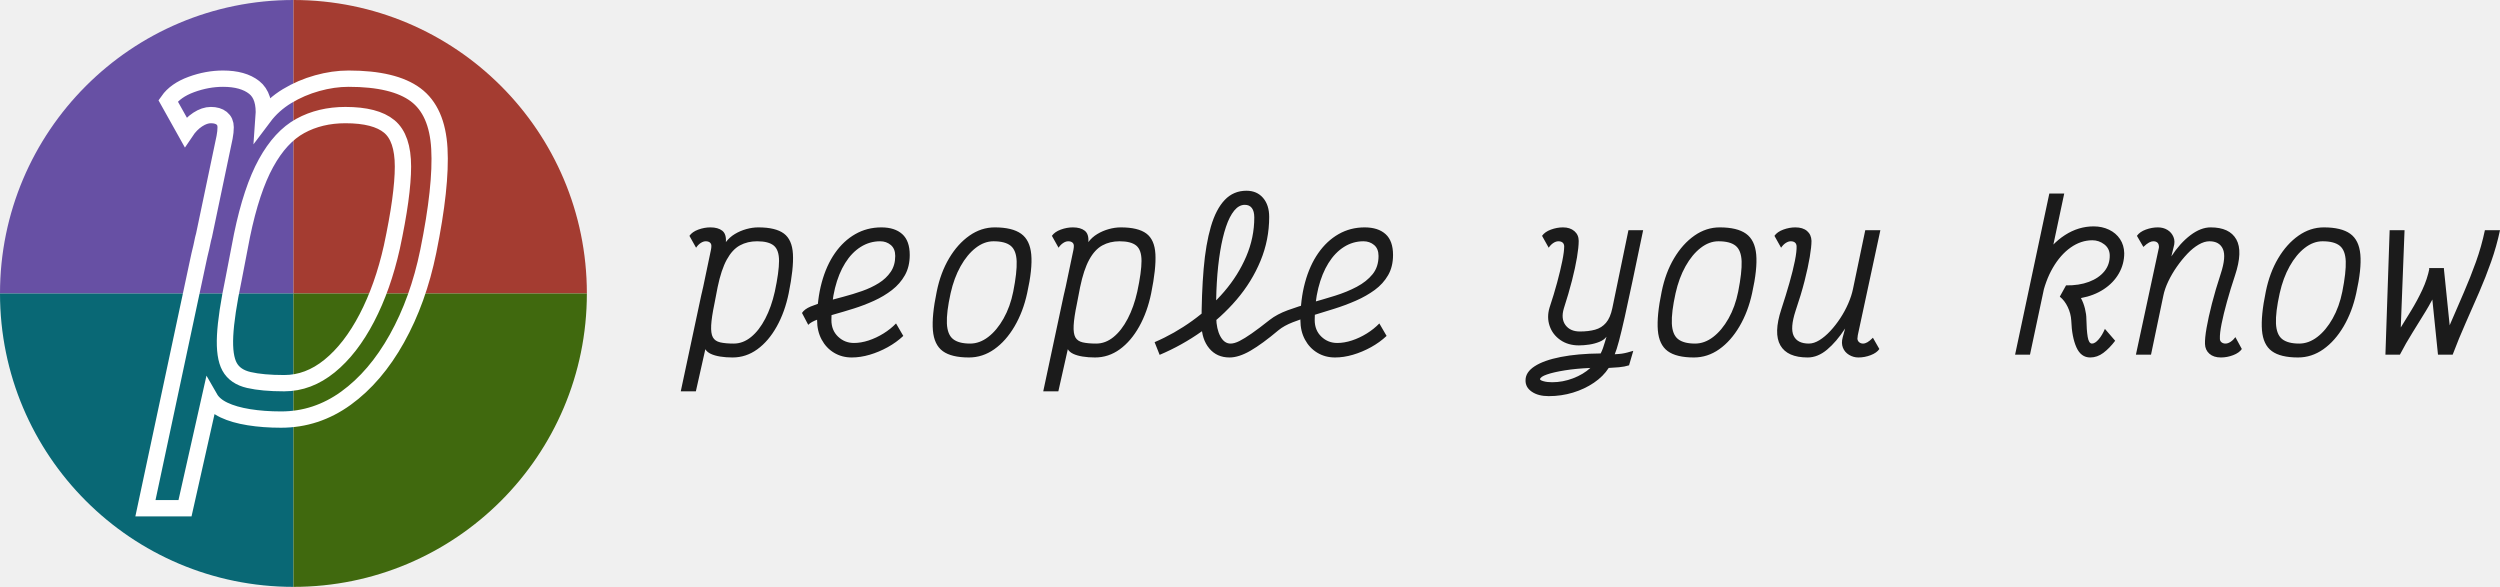
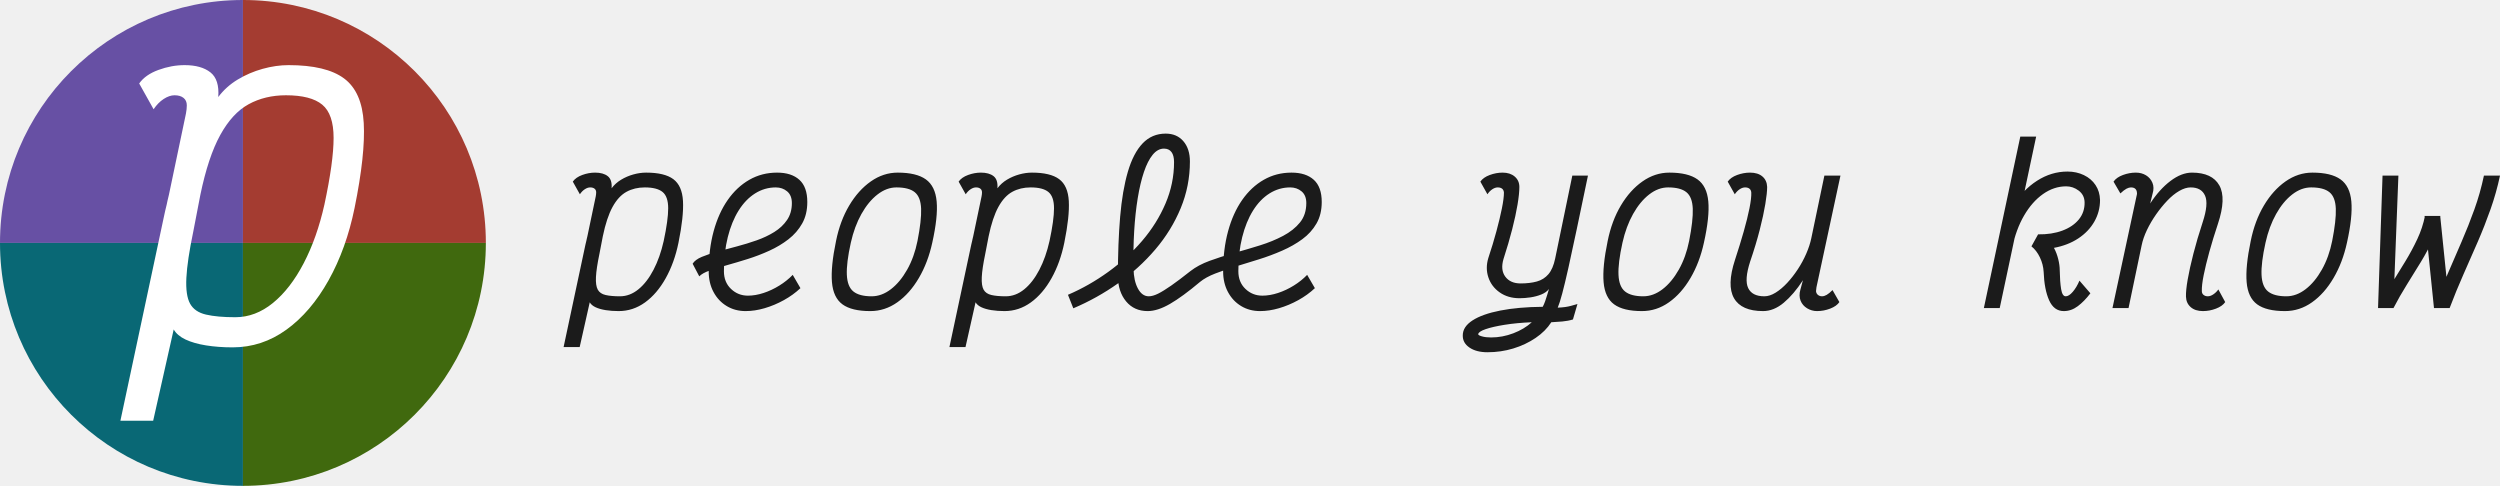
- <svg xmlns="http://www.w3.org/2000/svg" viewBox="0 0 425.99 100" width="425.99" height="100" role="img" aria-label="people you know">
+ <svg xmlns="http://www.w3.org/2000/svg" viewBox="0 0 514.559 100" width="514.559" height="100" role="img" aria-label="people you know">
  <defs>
    <clipPath id="disc">
      <circle cx="50" cy="50" r="50" />
    </clipPath>
  </defs>
  <g clip-path="url(#disc)">
    <g transform="translate(0 0) scale(1.389) translate(-18 -18)">
      <path d="M0,0 L54,0 L54,54 L0,54 Z" fill="#6750A4" />
      <path d="M54,0 L108,0 L108,54 L54,54 Z" fill="#A43C31" />
      <path d="M0,54 L54,54 L54,108 L0,108 Z" fill="#096875" />
      <path d="M54,54 L108,54 L108,108 L54,108 Z" fill="#40690E" />
-       <path d="M60.765 27.651Q66.333 27.651 68.987 29.626Q71.641 31.600 71.900 36.229Q72.159 40.858 70.541 48.821Q69.311 54.842 66.689 59.535Q64.067 64.229 60.441 66.851Q56.816 69.472 52.479 69.472Q50.342 69.472 48.530 69.181Q46.717 68.890 45.487 68.307Q44.257 67.725 43.739 66.818L40.696 80.349H35.841L42.315 49.986Q42.379 49.663 42.477 49.242Q42.574 48.821 42.703 48.303Q42.768 48.044 42.833 47.688Q42.897 47.332 43.027 46.879L45.552 34.837Q45.616 34.514 45.649 34.190Q45.681 33.866 45.681 33.607Q45.681 32.895 45.196 32.507Q44.710 32.118 43.868 32.118Q43.092 32.118 42.250 32.669Q41.408 33.219 40.761 34.190L38.625 30.370Q39.531 29.076 41.473 28.364Q43.415 27.651 45.357 27.651Q47.817 27.651 49.177 28.720Q50.536 29.788 50.342 32.377Q51.508 30.824 53.223 29.788Q54.939 28.752 56.913 28.202Q58.888 27.651 60.765 27.651ZM66.074 48.303Q67.433 41.959 67.433 38.430Q67.433 34.902 65.750 33.510Q64.067 32.118 60.377 32.118Q57.269 32.118 54.842 33.446Q52.414 34.773 50.634 38.010Q48.853 41.247 47.688 46.879L46.652 52.252Q45.746 56.590 45.616 59.179Q45.487 61.769 46.167 62.999Q46.846 64.229 48.530 64.617Q50.213 65.006 52.867 65.006Q55.845 65.006 58.435 62.902Q61.024 60.798 62.999 57.010Q64.973 53.223 66.074 48.303Z" fill="none" stroke="#FFFFFF" stroke-width="2.0" stroke-linejoin="miter" stroke-linecap="butt" stroke-miterlimit="4" />
+       <path d="M60.765 27.651Q66.333 27.651 68.987 29.626Q71.641 31.600 71.900 36.229Q72.159 40.858 70.541 48.821Q69.311 54.842 66.689 59.535Q64.067 64.229 60.441 66.851Q56.816 69.472 52.479 69.472Q50.342 69.472 48.530 69.181Q46.717 68.890 45.487 68.307Q44.257 67.725 43.739 66.818L40.696 80.349H35.841L42.315 49.986Q42.379 49.663 42.477 49.242Q42.574 48.821 42.703 48.303Q42.768 48.044 42.833 47.688Q42.897 47.332 43.027 46.879L45.552 34.837Q45.616 34.514 45.649 34.190Q45.681 33.866 45.681 33.607Q45.681 32.895 45.196 32.507Q44.710 32.118 43.868 32.118Q43.092 32.118 42.250 32.669Q41.408 33.219 40.761 34.190L38.625 30.370Q39.531 29.076 41.473 28.364Q43.415 27.651 45.357 27.651Q47.817 27.651 49.177 28.720Q50.536 29.788 50.342 32.377Q51.508 30.824 53.223 29.788Q54.939 28.752 56.913 28.202Q58.888 27.651 60.765 27.651ZM66.074 48.303Q67.433 41.959 67.433 38.430Q67.433 34.902 65.750 33.510Q64.067 32.118 60.377 32.118Q57.269 32.118 54.842 33.446Q52.414 34.773 50.634 38.010Q48.853 41.247 47.688 46.879L46.652 52.252Q45.746 56.590 45.616 59.179Q45.487 61.769 46.167 62.999Q46.846 64.229 48.530 64.617Q50.213 65.006 52.867 65.006Q55.845 65.006 58.435 62.902Q61.024 60.798 62.999 57.010Q64.973 53.223 66.074 48.303Z" fill="#FFFFFF" />
    </g>
  </g>
-   <path d="M129.211 38.745Q132.162 38.745 133.569 39.792Q134.975 40.838 135.113 43.292Q135.25 45.745 134.392 49.966Q133.74 53.157 132.35 55.645Q130.961 58.132 129.039 59.522Q127.118 60.912 124.819 60.912Q123.686 60.912 122.725 60.757Q121.765 60.603 121.113 60.294Q120.461 59.985 120.186 59.505L118.574 66.676L116 66.676L119.431 50.583Q119.466 50.412 119.517 50.189Q119.569 49.966 119.637 49.691Q119.672 49.554 119.706 49.365Q119.74 49.176 119.809 48.936L121.147 42.554Q121.181 42.382 121.199 42.211Q121.216 42.039 121.216 41.902Q121.216 41.525 120.958 41.319Q120.701 41.113 120.255 41.113Q119.843 41.113 119.397 41.404Q118.951 41.696 118.608 42.211L117.475 40.186Q117.956 39.5 118.985 39.123Q120.015 38.745 121.044 38.745Q122.348 38.745 123.069 39.311Q123.789 39.877 123.686 41.25Q124.304 40.426 125.213 39.877Q126.123 39.328 127.169 39.037Q128.216 38.745 129.211 38.745ZM132.025 49.691Q132.745 46.328 132.745 44.458Q132.745 42.588 131.853 41.85Q130.961 41.113 129.005 41.113Q127.358 41.113 126.071 41.816Q124.784 42.52 123.841 44.235Q122.897 45.951 122.279 48.936L121.73 51.784Q121.25 54.083 121.181 55.456Q121.113 56.828 121.473 57.48Q121.833 58.132 122.725 58.338Q123.618 58.544 125.025 58.544Q126.603 58.544 127.975 57.429Q129.348 56.314 130.395 54.306Q131.441 52.299 132.025 49.691ZM152.681 55.113L153.917 57.24Q152.75 58.338 151.257 59.162Q149.765 59.985 148.186 60.449Q146.608 60.912 145.132 60.912Q143.451 60.912 142.113 60.105Q140.775 59.299 140.002 57.858Q139.23 56.417 139.23 54.564Q139.23 51.029 140.02 48.13Q140.809 45.23 142.267 43.137Q143.725 41.044 145.733 39.895Q147.74 38.745 150.176 38.745Q152.475 38.745 153.745 39.895Q155.015 41.044 155.015 43.446Q155.015 45.436 154.191 46.895Q153.368 48.353 151.995 49.417Q150.623 50.48 148.924 51.252Q147.225 52.025 145.475 52.574Q143.725 53.123 142.13 53.569Q140.534 54.015 139.368 54.426Q138.201 54.838 137.721 55.353L136.657 53.328Q137.069 52.676 138.132 52.23Q139.196 51.784 140.637 51.39Q142.078 50.995 143.708 50.566Q145.338 50.137 146.9 49.588Q148.461 49.039 149.73 48.25Q151 47.461 151.772 46.328Q152.544 45.196 152.544 43.618Q152.544 42.382 151.789 41.748Q151.034 41.113 149.971 41.113Q148.186 41.113 146.659 42.074Q145.132 43.034 144.017 44.819Q142.902 46.603 142.284 49.074Q141.667 51.544 141.667 54.529Q141.667 56.279 142.799 57.36Q143.931 58.441 145.51 58.441Q146.711 58.441 148.015 58.012Q149.319 57.583 150.537 56.828Q151.755 56.074 152.681 55.113ZM165.103 60.912Q162.118 60.912 160.642 59.831Q159.167 58.75 158.961 56.279Q158.755 53.809 159.613 49.691Q160.265 46.466 161.723 44.012Q163.181 41.559 165.189 40.152Q167.196 38.745 169.495 38.745Q172.48 38.745 173.99 39.826Q175.5 40.907 175.723 43.36Q175.946 45.814 175.02 49.966Q174.333 53.123 172.875 55.61Q171.417 58.098 169.426 59.505Q167.436 60.912 165.103 60.912ZM165.309 58.544Q166.922 58.544 168.397 57.412Q169.873 56.279 171.005 54.272Q172.137 52.265 172.652 49.691Q173.304 46.397 173.235 44.527Q173.167 42.657 172.223 41.885Q171.279 41.113 169.289 41.113Q167.711 41.113 166.252 42.245Q164.794 43.377 163.679 45.368Q162.564 47.358 161.98 49.966Q161.26 53.225 161.346 55.113Q161.431 57 162.392 57.772Q163.353 58.544 165.309 58.544ZM190.975 38.745Q193.926 38.745 195.333 39.792Q196.74 40.838 196.877 43.292Q197.015 45.745 196.157 49.966Q195.505 53.157 194.115 55.645Q192.725 58.132 190.804 59.522Q188.882 60.912 186.583 60.912Q185.451 60.912 184.49 60.757Q183.529 60.603 182.877 60.294Q182.225 59.985 181.951 59.505L180.338 66.676L177.765 66.676L181.196 50.583Q181.23 50.412 181.282 50.189Q181.333 49.966 181.402 49.691Q181.436 49.554 181.471 49.365Q181.505 49.176 181.574 48.936L182.912 42.554Q182.946 42.382 182.963 42.211Q182.98 42.039 182.98 41.902Q182.98 41.525 182.723 41.319Q182.466 41.113 182.02 41.113Q181.608 41.113 181.162 41.404Q180.716 41.696 180.373 42.211L179.24 40.186Q179.721 39.5 180.75 39.123Q181.779 38.745 182.809 38.745Q184.113 38.745 184.833 39.311Q185.554 39.877 185.451 41.25Q186.069 40.426 186.978 39.877Q187.887 39.328 188.934 39.037Q189.98 38.745 190.975 38.745ZM193.789 49.691Q194.51 46.328 194.51 44.458Q194.51 42.588 193.618 41.85Q192.725 41.113 190.77 41.113Q189.123 41.113 187.836 41.816Q186.549 42.52 185.605 44.235Q184.662 45.951 184.044 48.936L183.495 51.784Q183.015 54.083 182.946 55.456Q182.877 56.828 183.238 57.48Q183.598 58.132 184.49 58.338Q185.382 58.544 186.789 58.544Q188.368 58.544 189.74 57.429Q191.113 56.314 192.159 54.306Q193.206 52.299 193.789 49.691ZM216.368 54.495Q217.603 53.534 219.422 52.865Q221.24 52.196 223.333 51.613Q225.426 51.029 227.468 50.395Q229.51 49.76 231.191 48.868Q232.873 47.975 233.885 46.723Q234.897 45.471 234.897 43.618Q234.897 42.382 234.142 41.748Q233.387 41.113 232.324 41.113Q230.539 41.113 229.012 42.074Q227.485 43.034 226.37 44.819Q225.255 46.603 224.637 49.074Q224.02 51.544 224.02 54.529Q224.02 56.279 225.152 57.36Q226.284 58.441 227.863 58.441Q229.064 58.441 230.368 58.012Q231.672 57.583 232.89 56.828Q234.108 56.074 235.034 55.113L236.27 57.24Q235.103 58.338 233.61 59.162Q232.118 59.985 230.539 60.449Q228.961 60.912 227.485 60.912Q225.804 60.912 224.466 60.105Q223.127 59.299 222.355 57.858Q221.583 56.417 221.583 54.564Q221.583 51.029 222.373 48.13Q223.162 45.23 224.62 43.137Q226.078 41.044 228.086 39.895Q230.093 38.745 232.529 38.745Q234.828 38.745 236.098 39.895Q237.368 41.044 237.368 43.446Q237.368 45.436 236.527 46.895Q235.686 48.353 234.262 49.4Q232.838 50.446 231.037 51.235Q229.235 52.025 227.314 52.625Q225.392 53.225 223.591 53.775Q221.789 54.324 220.297 54.907Q218.804 55.49 217.877 56.245Q215.064 58.613 213.074 59.762Q211.083 60.912 209.505 60.912Q207.343 60.912 206.056 59.368Q204.77 57.824 204.735 55.353Q204.735 50.034 205.096 45.814Q205.456 41.593 206.331 38.608Q207.206 35.623 208.699 34.061Q210.191 32.5 212.387 32.5Q214.172 32.5 215.218 33.718Q216.265 34.936 216.265 36.961Q216.265 40.873 214.789 44.441Q213.314 48.01 210.723 51.047Q208.132 54.083 204.77 56.468Q201.407 58.853 197.598 60.466L196.74 58.304Q200.103 56.863 203.174 54.65Q206.245 52.436 208.613 49.674Q210.98 46.912 212.353 43.703Q213.725 40.495 213.725 37.064Q213.725 36 213.314 35.451Q212.902 34.902 212.113 34.902Q211.118 34.902 210.311 35.88Q209.505 36.858 208.904 38.642Q208.304 40.426 207.909 42.846Q207.515 45.265 207.343 48.113Q207.172 50.961 207.24 54.118Q207.275 56.074 207.944 57.309Q208.613 58.544 209.676 58.544Q210.328 58.544 211.186 58.115Q212.044 57.686 213.297 56.811Q214.549 55.936 216.368 54.495ZM263.892 67.5Q262.108 67.5 261.01 66.745Q259.912 65.99 259.946 64.789Q259.946 63.417 261.507 62.404Q263.069 61.392 265.951 60.826Q268.833 60.26 272.745 60.225Q272.951 59.848 273.14 59.316Q273.328 58.784 273.483 58.252Q273.637 57.721 273.74 57.377Q273.328 57.926 272.522 58.252Q271.716 58.578 270.789 58.716Q269.863 58.853 269.039 58.853Q267.186 58.853 265.865 57.926Q264.544 57 264.047 55.525Q263.549 54.049 264.029 52.436Q264.784 50.172 265.333 48.13Q265.882 46.088 266.208 44.475Q266.534 42.863 266.534 41.936Q266.5 41.525 266.243 41.319Q265.985 41.113 265.539 41.113Q265.127 41.113 264.681 41.404Q264.235 41.696 263.892 42.211L262.76 40.186Q263.24 39.5 264.27 39.123Q265.299 38.745 266.328 38.745Q267.529 38.745 268.267 39.38Q269.005 40.015 269.005 41.044Q269.005 42.108 268.713 43.858Q268.422 45.608 267.855 47.821Q267.289 50.034 266.466 52.574Q265.951 54.324 266.757 55.404Q267.564 56.485 269.211 56.485Q270.686 56.485 271.801 56.176Q272.917 55.868 273.654 55.01Q274.392 54.152 274.735 52.505L277.48 39.225L279.985 39.225Q278.956 44.167 278.184 47.838Q277.412 51.51 276.846 54.032Q276.279 56.554 275.868 58.098Q275.456 59.642 275.147 60.363Q275.868 60.328 276.348 60.26Q276.828 60.191 277.275 60.071Q277.721 59.951 278.304 59.779L277.583 62.25Q276.828 62.49 275.885 62.576Q274.941 62.662 274.118 62.696Q273.191 64.137 271.596 65.218Q270 66.299 268.027 66.9Q266.054 67.5 263.892 67.5ZM264.475 65.132Q266.294 65.132 268.044 64.463Q269.794 63.794 270.995 62.696Q268.559 62.799 266.637 63.108Q264.716 63.417 263.583 63.811Q262.451 64.206 262.417 64.618Q262.417 64.789 263.017 64.961Q263.618 65.132 264.475 65.132ZM288.632 60.912Q285.647 60.912 284.172 59.831Q282.696 58.75 282.49 56.279Q282.284 53.809 283.142 49.691Q283.794 46.466 285.252 44.012Q286.711 41.559 288.718 40.152Q290.725 38.745 293.025 38.745Q296.01 38.745 297.52 39.826Q299.029 40.907 299.252 43.36Q299.475 45.814 298.549 49.966Q297.863 53.123 296.404 55.61Q294.946 58.098 292.956 59.505Q290.966 60.912 288.632 60.912ZM288.838 58.544Q290.451 58.544 291.926 57.412Q293.402 56.279 294.534 54.272Q295.667 52.265 296.181 49.691Q296.833 46.397 296.765 44.527Q296.696 42.657 295.752 41.885Q294.809 41.113 292.819 41.113Q291.24 41.113 289.782 42.245Q288.324 43.377 287.208 45.368Q286.093 47.358 285.51 49.966Q284.789 53.225 284.875 55.113Q284.961 57 285.922 57.772Q286.882 58.544 288.838 58.544ZM303.49 42.211L302.358 40.186Q302.838 39.5 303.868 39.123Q304.897 38.745 305.926 38.745Q307.196 38.745 307.917 39.363Q308.637 39.98 308.672 41.044Q308.672 42.005 308.38 43.772Q308.088 45.539 307.488 47.89Q306.887 50.24 305.961 52.951Q305 55.902 305.635 57.223Q306.27 58.544 308.225 58.544Q309.083 58.544 310.027 57.961Q310.971 57.377 311.88 56.4Q312.789 55.422 313.578 54.221Q314.368 53.02 314.934 51.716Q315.5 50.412 315.74 49.245L317.833 39.225L320.407 39.225L316.564 57.103Q316.564 57.24 316.529 57.412Q316.495 57.583 316.495 57.721Q316.529 58.098 316.804 58.321Q317.078 58.544 317.456 58.544Q317.799 58.544 318.194 58.321Q318.588 58.098 319.137 57.549L320.235 59.471Q319.789 60.123 318.76 60.517Q317.73 60.912 316.667 60.912Q315.809 60.912 315.071 60.466Q314.333 60.02 314.025 59.248Q313.716 58.475 313.99 57.48L314.402 55.971Q312.926 58.235 311.331 59.574Q309.735 60.912 308.02 60.912Q304.554 60.912 303.37 58.853Q302.186 56.794 303.525 52.711Q304.314 50.309 304.914 48.199Q305.515 46.088 305.841 44.458Q306.167 42.828 306.132 41.936Q306.098 41.525 305.841 41.319Q305.583 41.113 305.137 41.113Q304.725 41.113 304.279 41.404Q303.833 41.696 303.49 42.211ZM356.162 60.912Q354.583 60.912 353.811 59.179Q353.039 57.446 352.936 54.632Q352.868 53.431 352.336 52.316Q351.804 51.201 350.98 50.549L352.044 48.627Q354.24 48.662 355.939 48.027Q357.637 47.392 358.581 46.225Q359.525 45.059 359.49 43.48Q359.456 42.314 358.547 41.627Q357.637 40.941 356.539 40.941Q354.583 40.941 352.833 42.176Q351.083 43.412 349.797 45.625Q348.51 47.838 347.892 50.824L345.49 50.446Q346.245 46.877 347.909 44.201Q349.574 41.525 351.873 40.049Q354.172 38.574 356.745 38.574Q358.186 38.574 359.37 39.14Q360.554 39.706 361.24 40.735Q361.926 41.765 361.961 43.137Q361.961 44.99 361.051 46.586Q360.142 48.181 358.478 49.279Q356.814 50.377 354.583 50.789Q355.029 51.613 355.27 52.591Q355.51 53.569 355.51 54.358Q355.544 56.245 355.733 57.395Q355.922 58.544 356.471 58.544Q356.985 58.544 357.603 57.824Q358.221 57.103 358.667 56.039L360.417 58.064Q359.456 59.333 358.409 60.123Q357.363 60.912 356.162 60.912ZM343.363 60.431L349.196 32.98L351.735 32.98L345.902 60.431ZM380.902 57.446L382 59.471Q381.554 60.123 380.525 60.517Q379.495 60.912 378.431 60.912Q377.196 60.912 376.475 60.277Q375.755 59.642 375.721 58.613Q375.686 57.618 375.995 55.85Q376.304 54.083 376.904 51.733Q377.505 49.382 378.397 46.672Q379.358 43.755 378.775 42.434Q378.191 41.113 376.475 41.113Q375.618 41.113 374.64 41.679Q373.662 42.245 372.718 43.24Q371.775 44.235 370.934 45.436Q370.093 46.637 369.475 47.924Q368.858 49.211 368.618 50.412L366.525 60.431L363.951 60.431L367.794 42.554Q367.828 42.417 367.863 42.245Q367.897 42.074 367.863 41.902Q367.828 41.525 367.588 41.319Q367.348 41.113 366.902 41.113Q366.593 41.113 366.199 41.319Q365.804 41.525 365.221 42.074L364.123 40.186Q364.603 39.5 365.632 39.123Q366.662 38.745 367.691 38.745Q368.618 38.745 369.321 39.174Q370.025 39.603 370.35 40.375Q370.676 41.147 370.368 42.142L369.99 43.686Q371.466 41.422 373.233 40.083Q375 38.745 376.681 38.745Q379.907 38.745 381.056 40.787Q382.206 42.828 380.833 46.946Q380.044 49.314 379.461 51.424Q378.877 53.534 378.551 55.164Q378.225 56.794 378.26 57.721Q378.26 58.098 378.534 58.321Q378.809 58.544 379.221 58.544Q379.632 58.544 380.096 58.235Q380.559 57.926 380.902 57.446ZM391.574 60.912Q388.588 60.912 387.113 59.831Q385.637 58.75 385.431 56.279Q385.225 53.809 386.083 49.691Q386.735 46.466 388.194 44.012Q389.652 41.559 391.659 40.152Q393.667 38.745 395.966 38.745Q398.951 38.745 400.461 39.826Q401.971 40.907 402.194 43.36Q402.417 45.814 401.49 49.966Q400.804 53.123 399.346 55.61Q397.887 58.098 395.897 59.505Q393.907 60.912 391.574 60.912ZM391.779 58.544Q393.392 58.544 394.868 57.412Q396.343 56.279 397.475 54.272Q398.608 52.265 399.123 49.691Q399.775 46.397 399.706 44.527Q399.637 42.657 398.694 41.885Q397.75 41.113 395.76 41.113Q394.181 41.113 392.723 42.245Q391.265 43.377 390.15 45.368Q389.034 47.358 388.451 49.966Q387.73 53.225 387.816 55.113Q387.902 57 388.863 57.772Q389.824 58.544 391.779 58.544ZM423.417 39.225L425.99 39.225Q425.407 41.971 424.48 44.596Q423.554 47.221 422.439 49.794Q421.324 52.368 420.157 54.993Q418.99 57.618 417.926 60.431L415.422 60.431L413.912 45.676L416.451 45.676Q416.108 47.564 415.267 49.4Q414.426 51.235 413.328 53.037Q412.23 54.838 411.081 56.674Q409.931 58.51 408.936 60.431L406.466 60.431L407.186 39.225L409.725 39.225L408.902 60.431L406.466 60.431Q407.426 58.475 408.576 56.623Q409.725 54.77 410.824 52.968Q411.922 51.167 412.762 49.365Q413.603 47.564 413.98 45.676L416.417 45.676L417.926 60.431L415.422 60.431Q416.451 57.652 417.583 55.027Q418.716 52.402 419.831 49.828Q420.946 47.255 421.89 44.63Q422.833 42.005 423.417 39.225Z" fill="#1B1B1B" />
+   <path d="M132.985 35.529Q136.779 35.529 138.588 36.875Q140.397 38.221 140.574 41.375Q140.75 44.529 139.647 49.956Q138.809 54.059 137.022 57.257Q135.235 60.456 132.765 62.243Q130.294 64.029 127.338 64.029Q125.882 64.029 124.647 63.831Q123.412 63.632 122.574 63.235Q121.735 62.838 121.382 62.221L119.309 71.441L116 71.441L120.412 50.75Q120.456 50.529 120.522 50.243Q120.588 49.956 120.676 49.603Q120.721 49.426 120.765 49.184Q120.809 48.941 120.897 48.632L122.618 40.426Q122.662 40.206 122.684 39.985Q122.706 39.765 122.706 39.588Q122.706 39.103 122.375 38.838Q122.044 38.574 121.471 38.574Q120.941 38.574 120.368 38.949Q119.794 39.324 119.353 39.985L117.897 37.382Q118.515 36.5 119.838 36.015Q121.162 35.529 122.485 35.529Q124.162 35.529 125.088 36.257Q126.015 36.985 125.882 38.75Q126.676 37.691 127.846 36.985Q129.015 36.279 130.36 35.904Q131.706 35.529 132.985 35.529ZM136.603 49.603Q137.529 45.279 137.529 42.875Q137.529 40.471 136.382 39.522Q135.235 38.574 132.721 38.574Q130.603 38.574 128.949 39.478Q127.294 40.382 126.081 42.588Q124.868 44.794 124.074 48.632L123.368 52.294Q122.75 55.25 122.662 57.015Q122.574 58.779 123.037 59.618Q123.5 60.456 124.647 60.721Q125.794 60.985 127.603 60.985Q129.632 60.985 131.397 59.551Q133.162 58.118 134.507 55.537Q135.853 52.956 136.603 49.603ZM163.162 56.574L164.75 59.309Q163.25 60.721 161.331 61.779Q159.412 62.838 157.382 63.434Q155.353 64.029 153.456 64.029Q151.294 64.029 149.574 62.993Q147.853 61.956 146.86 60.103Q145.868 58.25 145.868 55.868Q145.868 51.324 146.882 47.596Q147.897 43.868 149.772 41.176Q151.647 38.485 154.228 37.007Q156.809 35.529 159.941 35.529Q162.897 35.529 164.529 37.007Q166.162 38.485 166.162 41.574Q166.162 44.132 165.103 46.007Q164.044 47.882 162.279 49.25Q160.515 50.618 158.331 51.61Q156.147 52.603 153.897 53.309Q151.647 54.015 149.596 54.588Q147.544 55.162 146.044 55.691Q144.544 56.221 143.926 56.882L142.559 54.279Q143.088 53.441 144.456 52.868Q145.824 52.294 147.676 51.787Q149.529 51.279 151.625 50.728Q153.721 50.176 155.728 49.471Q157.735 48.765 159.368 47.75Q161 46.735 161.993 45.279Q162.985 43.824 162.985 41.794Q162.985 40.206 162.015 39.39Q161.044 38.574 159.676 38.574Q157.382 38.574 155.419 39.809Q153.456 41.044 152.022 43.338Q150.588 45.632 149.794 48.809Q149 51.985 149 55.824Q149 58.074 150.456 59.463Q151.912 60.853 153.941 60.853Q155.485 60.853 157.162 60.301Q158.838 59.75 160.404 58.779Q161.971 57.809 163.162 56.574ZM179.132 64.029Q175.294 64.029 173.397 62.64Q171.5 61.25 171.235 58.074Q170.971 54.897 172.074 49.603Q172.912 45.456 174.787 42.301Q176.662 39.147 179.243 37.338Q181.824 35.529 184.779 35.529Q188.618 35.529 190.559 36.919Q192.5 38.309 192.787 41.463Q193.074 44.618 191.882 49.956Q191 54.015 189.125 57.213Q187.25 60.412 184.691 62.221Q182.132 64.029 179.132 64.029ZM179.397 60.985Q181.471 60.985 183.368 59.529Q185.265 58.074 186.721 55.493Q188.176 52.912 188.838 49.603Q189.676 45.368 189.588 42.963Q189.5 40.559 188.287 39.566Q187.074 38.574 184.515 38.574Q182.485 38.574 180.61 40.029Q178.735 41.485 177.301 44.044Q175.868 46.603 175.118 49.956Q174.191 54.147 174.301 56.574Q174.412 59 175.647 59.993Q176.882 60.985 179.397 60.985ZM212.397 35.529Q216.191 35.529 218 36.875Q219.809 38.221 219.985 41.375Q220.162 44.529 219.059 49.956Q218.221 54.059 216.434 57.257Q214.647 60.456 212.176 62.243Q209.706 64.029 206.75 64.029Q205.294 64.029 204.059 63.831Q202.824 63.632 201.985 63.235Q201.147 62.838 200.794 62.221L198.721 71.441L195.412 71.441L199.824 50.75Q199.868 50.529 199.934 50.243Q200 49.956 200.088 49.603Q200.132 49.426 200.176 49.184Q200.221 48.941 200.309 48.632L202.029 40.426Q202.074 40.206 202.096 39.985Q202.118 39.765 202.118 39.588Q202.118 39.103 201.787 38.838Q201.456 38.574 200.882 38.574Q200.353 38.574 199.779 38.949Q199.206 39.324 198.765 39.985L197.309 37.382Q197.926 36.5 199.25 36.015Q200.574 35.529 201.897 35.529Q203.574 35.529 204.5 36.257Q205.426 36.985 205.294 38.75Q206.088 37.691 207.257 36.985Q208.426 36.279 209.772 35.904Q211.118 35.529 212.397 35.529ZM216.015 49.603Q216.941 45.279 216.941 42.875Q216.941 40.471 215.794 39.522Q214.647 38.574 212.132 38.574Q210.015 38.574 208.36 39.478Q206.706 40.382 205.493 42.588Q204.279 44.794 203.485 48.632L202.779 52.294Q202.162 55.25 202.074 57.015Q201.985 58.779 202.449 59.618Q202.912 60.456 204.059 60.721Q205.206 60.985 207.015 60.985Q209.044 60.985 210.809 59.551Q212.574 58.118 213.919 55.537Q215.265 52.956 216.015 49.603ZM245.044 55.779Q246.632 54.544 248.971 53.684Q251.309 52.824 254 52.074Q256.691 51.324 259.316 50.507Q261.941 49.691 264.103 48.544Q266.265 47.397 267.566 45.787Q268.868 44.176 268.868 41.794Q268.868 40.206 267.897 39.39Q266.926 38.574 265.559 38.574Q263.265 38.574 261.301 39.809Q259.338 41.044 257.904 43.338Q256.471 45.632 255.676 48.809Q254.882 51.985 254.882 55.824Q254.882 58.074 256.338 59.463Q257.794 60.853 259.824 60.853Q261.368 60.853 263.044 60.301Q264.721 59.75 266.287 58.779Q267.853 57.809 269.044 56.574L270.632 59.309Q269.132 60.721 267.213 61.779Q265.294 62.838 263.265 63.434Q261.235 64.029 259.338 64.029Q257.176 64.029 255.456 62.993Q253.735 61.956 252.743 60.103Q251.75 58.25 251.75 55.868Q251.75 51.324 252.765 47.596Q253.779 43.868 255.654 41.176Q257.529 38.485 260.11 37.007Q262.691 35.529 265.824 35.529Q268.779 35.529 270.412 37.007Q272.044 38.485 272.044 41.574Q272.044 44.132 270.963 46.007Q269.882 47.882 268.051 49.228Q266.221 50.574 263.904 51.588Q261.588 52.603 259.118 53.375Q256.647 54.147 254.331 54.853Q252.015 55.559 250.096 56.309Q248.176 57.059 246.985 58.029Q243.368 61.074 240.809 62.551Q238.25 64.029 236.221 64.029Q233.441 64.029 231.787 62.044Q230.132 60.059 230.088 56.882Q230.088 50.044 230.551 44.618Q231.015 39.191 232.14 35.353Q233.265 31.515 235.184 29.507Q237.103 27.5 239.926 27.5Q242.221 27.5 243.566 29.066Q244.912 30.632 244.912 33.235Q244.912 38.265 243.015 42.853Q241.118 47.441 237.787 51.346Q234.456 55.25 230.132 58.316Q225.809 61.382 220.912 63.456L219.809 60.676Q224.132 58.824 228.081 55.978Q232.029 53.132 235.074 49.581Q238.118 46.029 239.882 41.904Q241.647 37.779 241.647 33.368Q241.647 32 241.118 31.294Q240.588 30.588 239.574 30.588Q238.294 30.588 237.257 31.846Q236.221 33.103 235.449 35.397Q234.676 37.691 234.169 40.801Q233.662 43.912 233.441 47.574Q233.221 51.235 233.309 55.294Q233.353 57.809 234.213 59.397Q235.074 60.985 236.441 60.985Q237.279 60.985 238.382 60.434Q239.485 59.882 241.096 58.757Q242.706 57.632 245.044 55.779ZM306.147 72.5Q303.853 72.5 302.441 71.529Q301.029 70.559 301.074 69.015Q301.074 67.25 303.081 65.949Q305.088 64.647 308.794 63.919Q312.5 63.191 317.529 63.147Q317.794 62.662 318.037 61.978Q318.279 61.294 318.478 60.61Q318.676 59.926 318.809 59.485Q318.279 60.191 317.243 60.61Q316.206 61.029 315.015 61.206Q313.824 61.382 312.765 61.382Q310.382 61.382 308.684 60.191Q306.985 59 306.346 57.103Q305.706 55.206 306.324 53.132Q307.294 50.221 308 47.596Q308.706 44.971 309.125 42.897Q309.544 40.824 309.544 39.632Q309.5 39.103 309.169 38.838Q308.838 38.574 308.265 38.574Q307.735 38.574 307.162 38.949Q306.588 39.324 306.147 39.985L304.691 37.382Q305.309 36.5 306.632 36.015Q307.956 35.529 309.279 35.529Q310.824 35.529 311.772 36.346Q312.721 37.162 312.721 38.485Q312.721 39.853 312.346 42.103Q311.971 44.353 311.243 47.199Q310.515 50.044 309.456 53.309Q308.794 55.559 309.831 56.949Q310.868 58.338 312.985 58.338Q314.882 58.338 316.316 57.941Q317.75 57.544 318.699 56.441Q319.647 55.338 320.088 53.221L323.618 36.147L326.838 36.147Q325.515 42.5 324.522 47.221Q323.529 51.941 322.801 55.184Q322.074 58.426 321.544 60.412Q321.015 62.397 320.618 63.324Q321.544 63.279 322.162 63.191Q322.779 63.103 323.353 62.949Q323.926 62.794 324.676 62.574L323.75 65.75Q322.779 66.059 321.566 66.169Q320.353 66.279 319.294 66.324Q318.103 68.176 316.051 69.566Q314 70.956 311.463 71.728Q308.926 72.5 306.147 72.5ZM306.897 69.456Q309.235 69.456 311.485 68.596Q313.735 67.735 315.279 66.324Q312.147 66.456 309.676 66.853Q307.206 67.25 305.75 67.757Q304.294 68.265 304.25 68.794Q304.25 69.015 305.022 69.235Q305.794 69.456 306.897 69.456ZM337.956 64.029Q334.118 64.029 332.221 62.64Q330.324 61.25 330.059 58.074Q329.794 54.897 330.897 49.603Q331.735 45.456 333.61 42.301Q335.485 39.147 338.066 37.338Q340.647 35.529 343.603 35.529Q347.441 35.529 349.382 36.919Q351.324 38.309 351.61 41.463Q351.897 44.618 350.706 49.956Q349.824 54.015 347.949 57.213Q346.074 60.412 343.515 62.221Q340.956 64.029 337.956 64.029ZM338.221 60.985Q340.294 60.985 342.191 59.529Q344.088 58.074 345.544 55.493Q347 52.912 347.662 49.603Q348.5 45.368 348.412 42.963Q348.324 40.559 347.11 39.566Q345.897 38.574 343.338 38.574Q341.309 38.574 339.434 40.029Q337.559 41.485 336.125 44.044Q334.691 46.603 333.941 49.956Q333.015 54.147 333.125 56.574Q333.235 59 334.471 59.993Q335.706 60.985 338.221 60.985ZM357.059 39.985L355.603 37.382Q356.221 36.5 357.544 36.015Q358.868 35.529 360.191 35.529Q361.824 35.529 362.75 36.324Q363.676 37.118 363.721 38.485Q363.721 39.721 363.346 41.993Q362.971 44.265 362.199 47.287Q361.426 50.309 360.235 53.794Q359 57.588 359.816 59.287Q360.632 60.985 363.147 60.985Q364.25 60.985 365.463 60.235Q366.676 59.485 367.846 58.228Q369.015 56.971 370.029 55.426Q371.044 53.882 371.772 52.206Q372.5 50.529 372.809 49.029L375.5 36.147L378.809 36.147L373.868 59.132Q373.868 59.309 373.824 59.529Q373.779 59.75 373.779 59.926Q373.824 60.412 374.176 60.699Q374.529 60.985 375.015 60.985Q375.456 60.985 375.963 60.699Q376.471 60.412 377.176 59.706L378.588 62.176Q378.015 63.015 376.691 63.522Q375.368 64.029 374 64.029Q372.897 64.029 371.949 63.456Q371 62.882 370.603 61.89Q370.206 60.897 370.559 59.618L371.088 57.676Q369.191 60.588 367.14 62.309Q365.088 64.029 362.882 64.029Q358.426 64.029 356.904 61.382Q355.382 58.735 357.103 53.485Q358.118 50.397 358.89 47.684Q359.662 44.971 360.081 42.875Q360.5 40.779 360.456 39.632Q360.412 39.103 360.081 38.838Q359.75 38.574 359.176 38.574Q358.647 38.574 358.074 38.949Q357.5 39.324 357.059 39.985ZM424.779 64.029Q422.75 64.029 421.757 61.801Q420.765 59.574 420.632 55.956Q420.544 54.412 419.86 52.978Q419.176 51.544 418.118 50.706L419.485 48.235Q422.309 48.279 424.493 47.463Q426.676 46.647 427.89 45.147Q429.103 43.647 429.059 41.618Q429.015 40.118 427.846 39.235Q426.676 38.353 425.265 38.353Q422.75 38.353 420.5 39.941Q418.25 41.529 416.596 44.375Q414.941 47.221 414.147 51.059L411.059 50.574Q412.029 45.985 414.169 42.544Q416.309 39.103 419.265 37.206Q422.221 35.309 425.529 35.309Q427.382 35.309 428.904 36.037Q430.426 36.765 431.309 38.088Q432.191 39.412 432.235 41.176Q432.235 43.559 431.066 45.61Q429.897 47.662 427.757 49.074Q425.618 50.485 422.75 51.015Q423.324 52.074 423.632 53.331Q423.941 54.588 423.941 55.603Q423.985 58.029 424.228 59.507Q424.471 60.985 425.176 60.985Q425.838 60.985 426.632 60.059Q427.426 59.132 428 57.765L430.25 60.368Q429.015 62 427.669 63.015Q426.324 64.029 424.779 64.029ZM408.324 63.412L415.824 28.118L419.088 28.118L411.588 63.412ZM456.588 59.574L458 62.176Q457.426 63.015 456.103 63.522Q454.779 64.029 453.412 64.029Q451.824 64.029 450.897 63.213Q449.971 62.397 449.926 61.074Q449.882 59.794 450.279 57.522Q450.676 55.25 451.449 52.228Q452.221 49.206 453.368 45.721Q454.603 41.971 453.853 40.272Q453.103 38.574 450.897 38.574Q449.794 38.574 448.537 39.301Q447.279 40.029 446.066 41.309Q444.853 42.588 443.772 44.132Q442.691 45.676 441.897 47.331Q441.103 48.985 440.794 50.529L438.103 63.412L434.794 63.412L439.735 40.426Q439.779 40.25 439.824 40.029Q439.868 39.809 439.824 39.588Q439.779 39.103 439.471 38.838Q439.162 38.574 438.588 38.574Q438.191 38.574 437.684 38.838Q437.176 39.103 436.426 39.809L435.015 37.382Q435.632 36.5 436.956 36.015Q438.279 35.529 439.603 35.529Q440.794 35.529 441.699 36.081Q442.603 36.632 443.022 37.625Q443.441 38.618 443.044 39.897L442.559 41.882Q444.456 38.971 446.728 37.25Q449 35.529 451.162 35.529Q455.309 35.529 456.787 38.154Q458.265 40.779 456.5 46.074Q455.485 49.118 454.735 51.831Q453.985 54.544 453.566 56.64Q453.147 58.735 453.191 59.926Q453.191 60.412 453.544 60.699Q453.897 60.985 454.426 60.985Q454.956 60.985 455.551 60.588Q456.147 60.191 456.588 59.574ZM470.309 64.029Q466.471 64.029 464.574 62.64Q462.676 61.25 462.412 58.074Q462.147 54.897 463.25 49.603Q464.088 45.456 465.963 42.301Q467.838 39.147 470.419 37.338Q473 35.529 475.956 35.529Q479.794 35.529 481.735 36.919Q483.676 38.309 483.963 41.463Q484.25 44.618 483.059 49.956Q482.176 54.015 480.301 57.213Q478.426 60.412 475.868 62.221Q473.309 64.029 470.309 64.029ZM470.574 60.985Q472.647 60.985 474.544 59.529Q476.441 58.074 477.897 55.493Q479.353 52.912 480.015 49.603Q480.853 45.368 480.765 42.963Q480.676 40.559 479.463 39.566Q478.25 38.574 475.691 38.574Q473.662 38.574 471.787 40.029Q469.912 41.485 468.478 44.044Q467.044 46.603 466.294 49.956Q465.368 54.147 465.478 56.574Q465.588 59 466.824 59.993Q468.059 60.985 470.574 60.985ZM511.25 36.147L514.559 36.147Q513.809 39.676 512.618 43.051Q511.426 46.426 509.993 49.735Q508.559 53.044 507.059 56.419Q505.559 59.794 504.191 63.412L500.971 63.412L499.029 44.441L502.294 44.441Q501.853 46.868 500.772 49.228Q499.691 51.588 498.279 53.904Q496.868 56.221 495.39 58.581Q493.912 60.941 492.632 63.412L489.456 63.412L490.382 36.147L493.647 36.147L492.588 63.412L489.456 63.412Q490.691 60.897 492.169 58.515Q493.647 56.132 495.059 53.816Q496.471 51.5 497.551 49.184Q498.632 46.868 499.118 44.441L502.25 44.441L504.191 63.412L500.971 63.412Q502.294 59.838 503.75 56.463Q505.206 53.088 506.64 49.779Q508.074 46.471 509.287 43.096Q510.5 39.721 511.25 36.147Z" fill="#1B1B1B" />
</svg>
